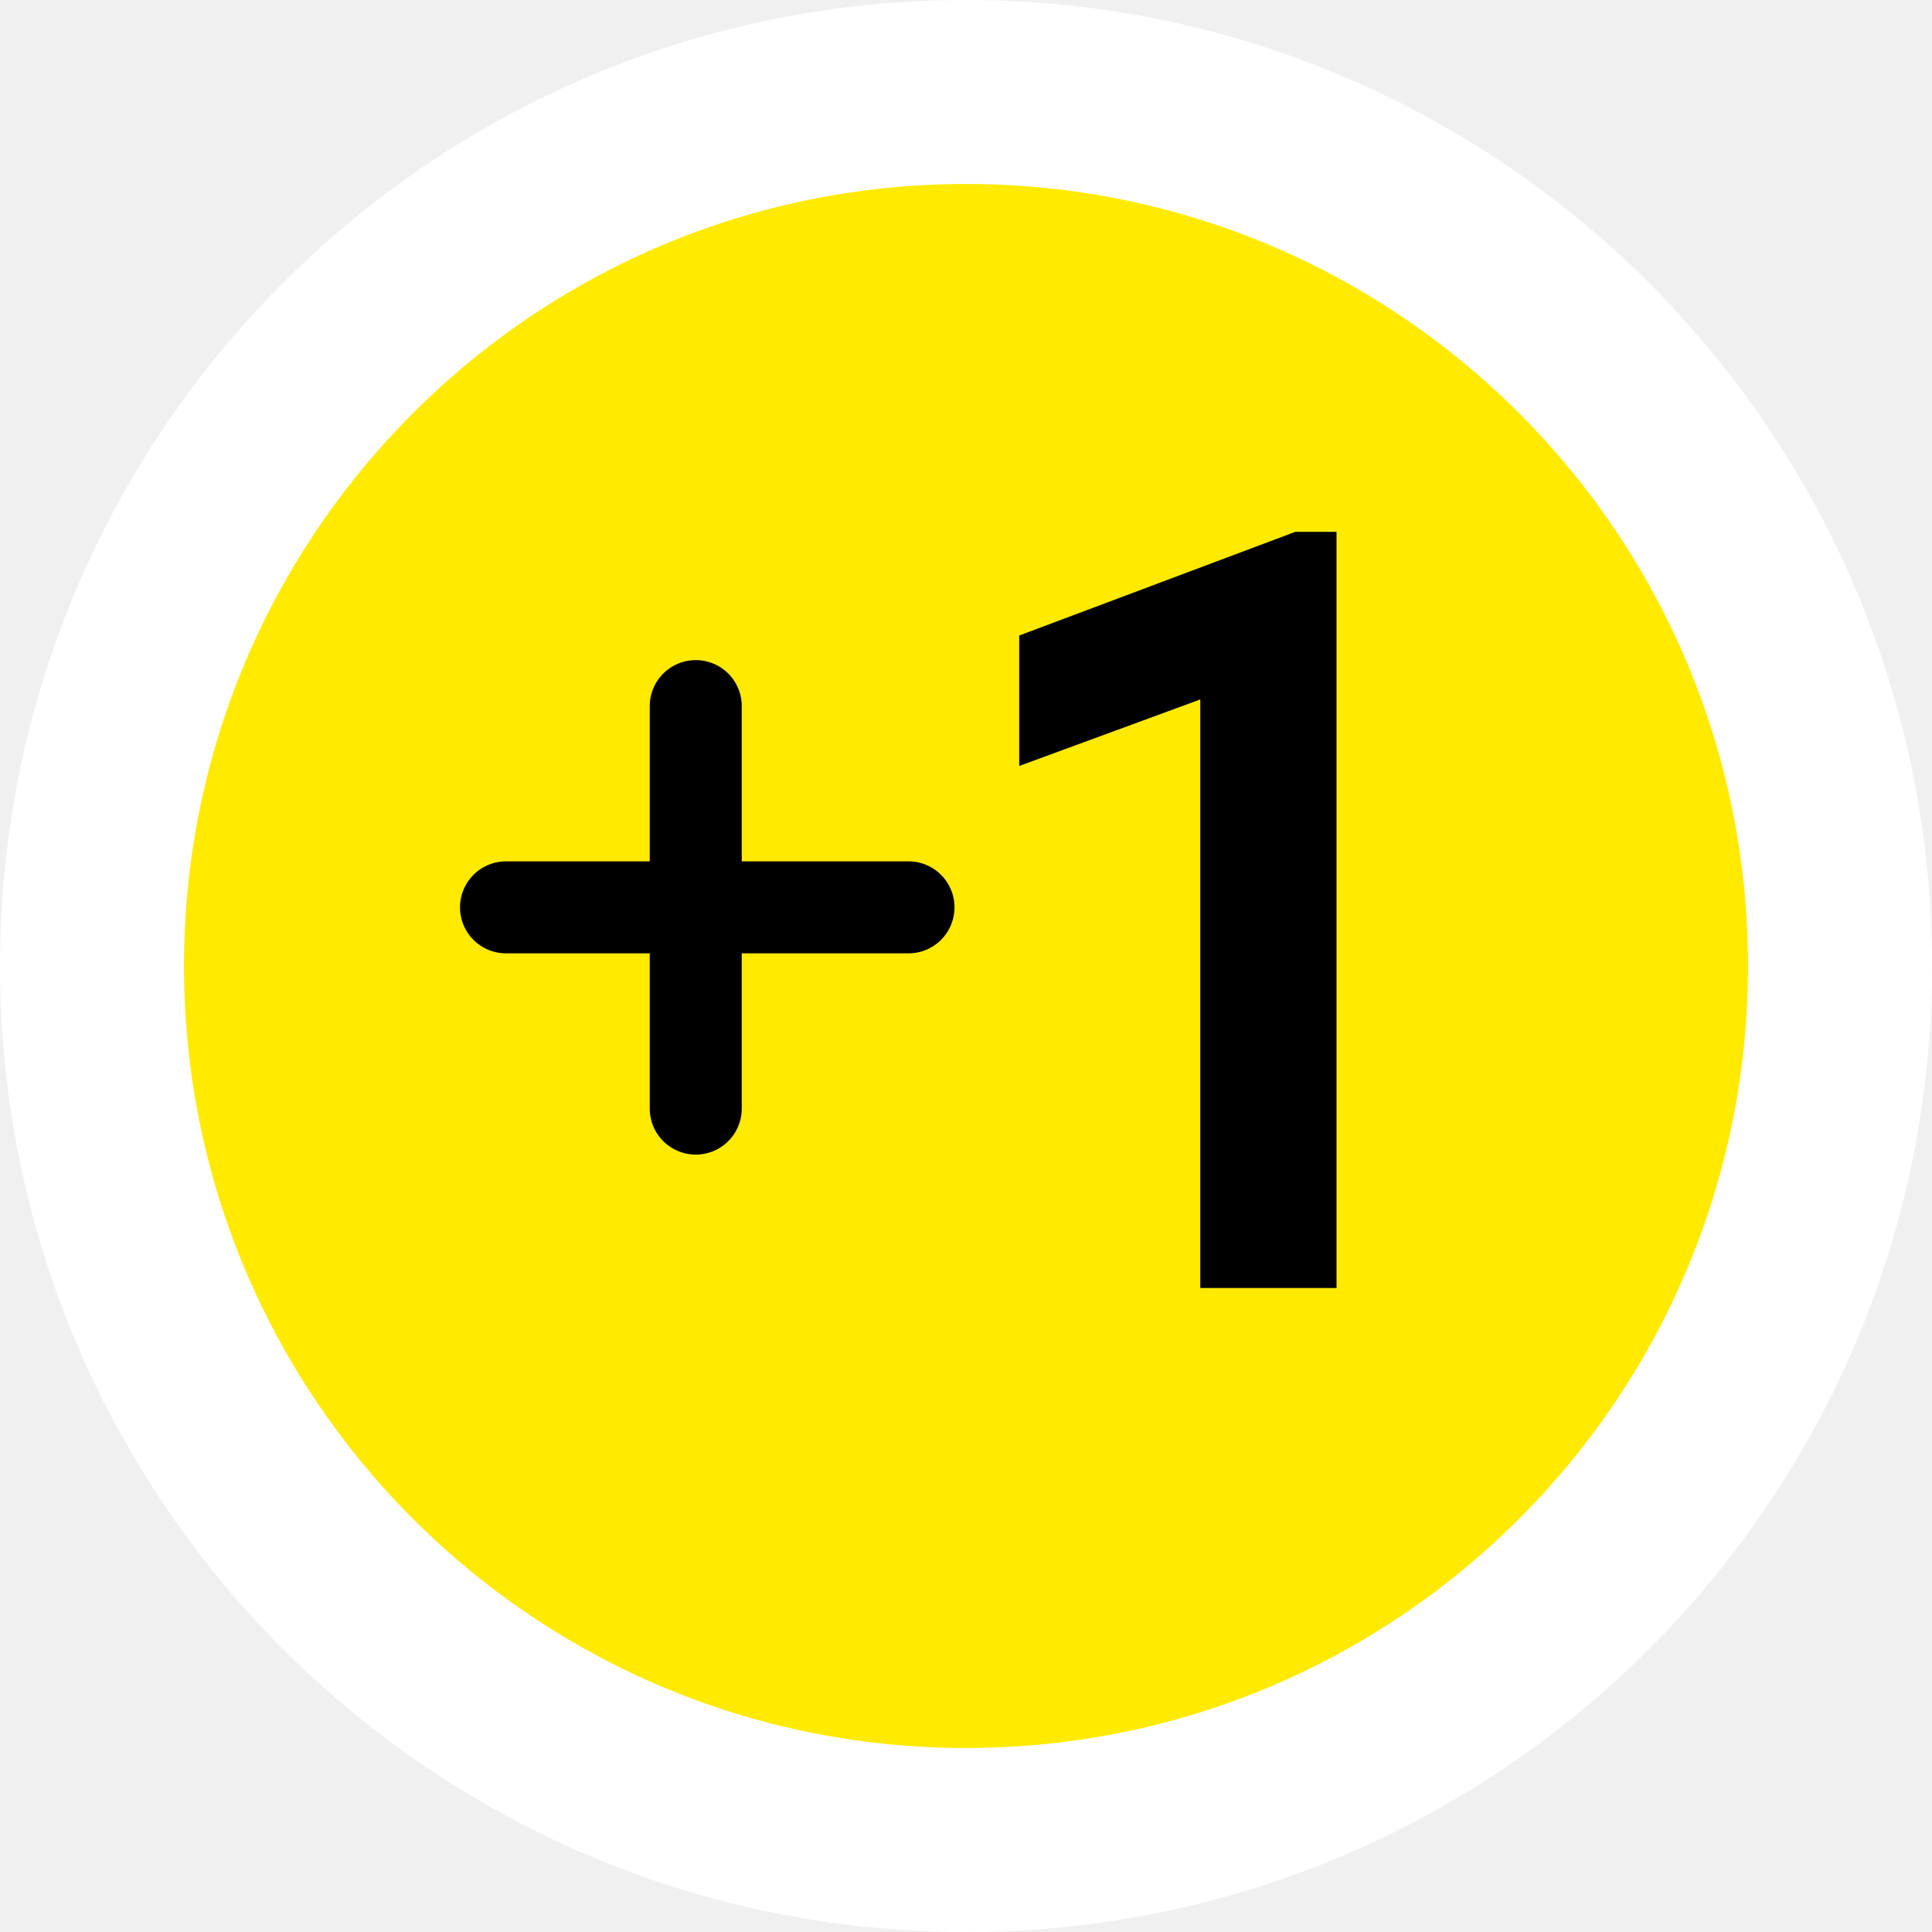
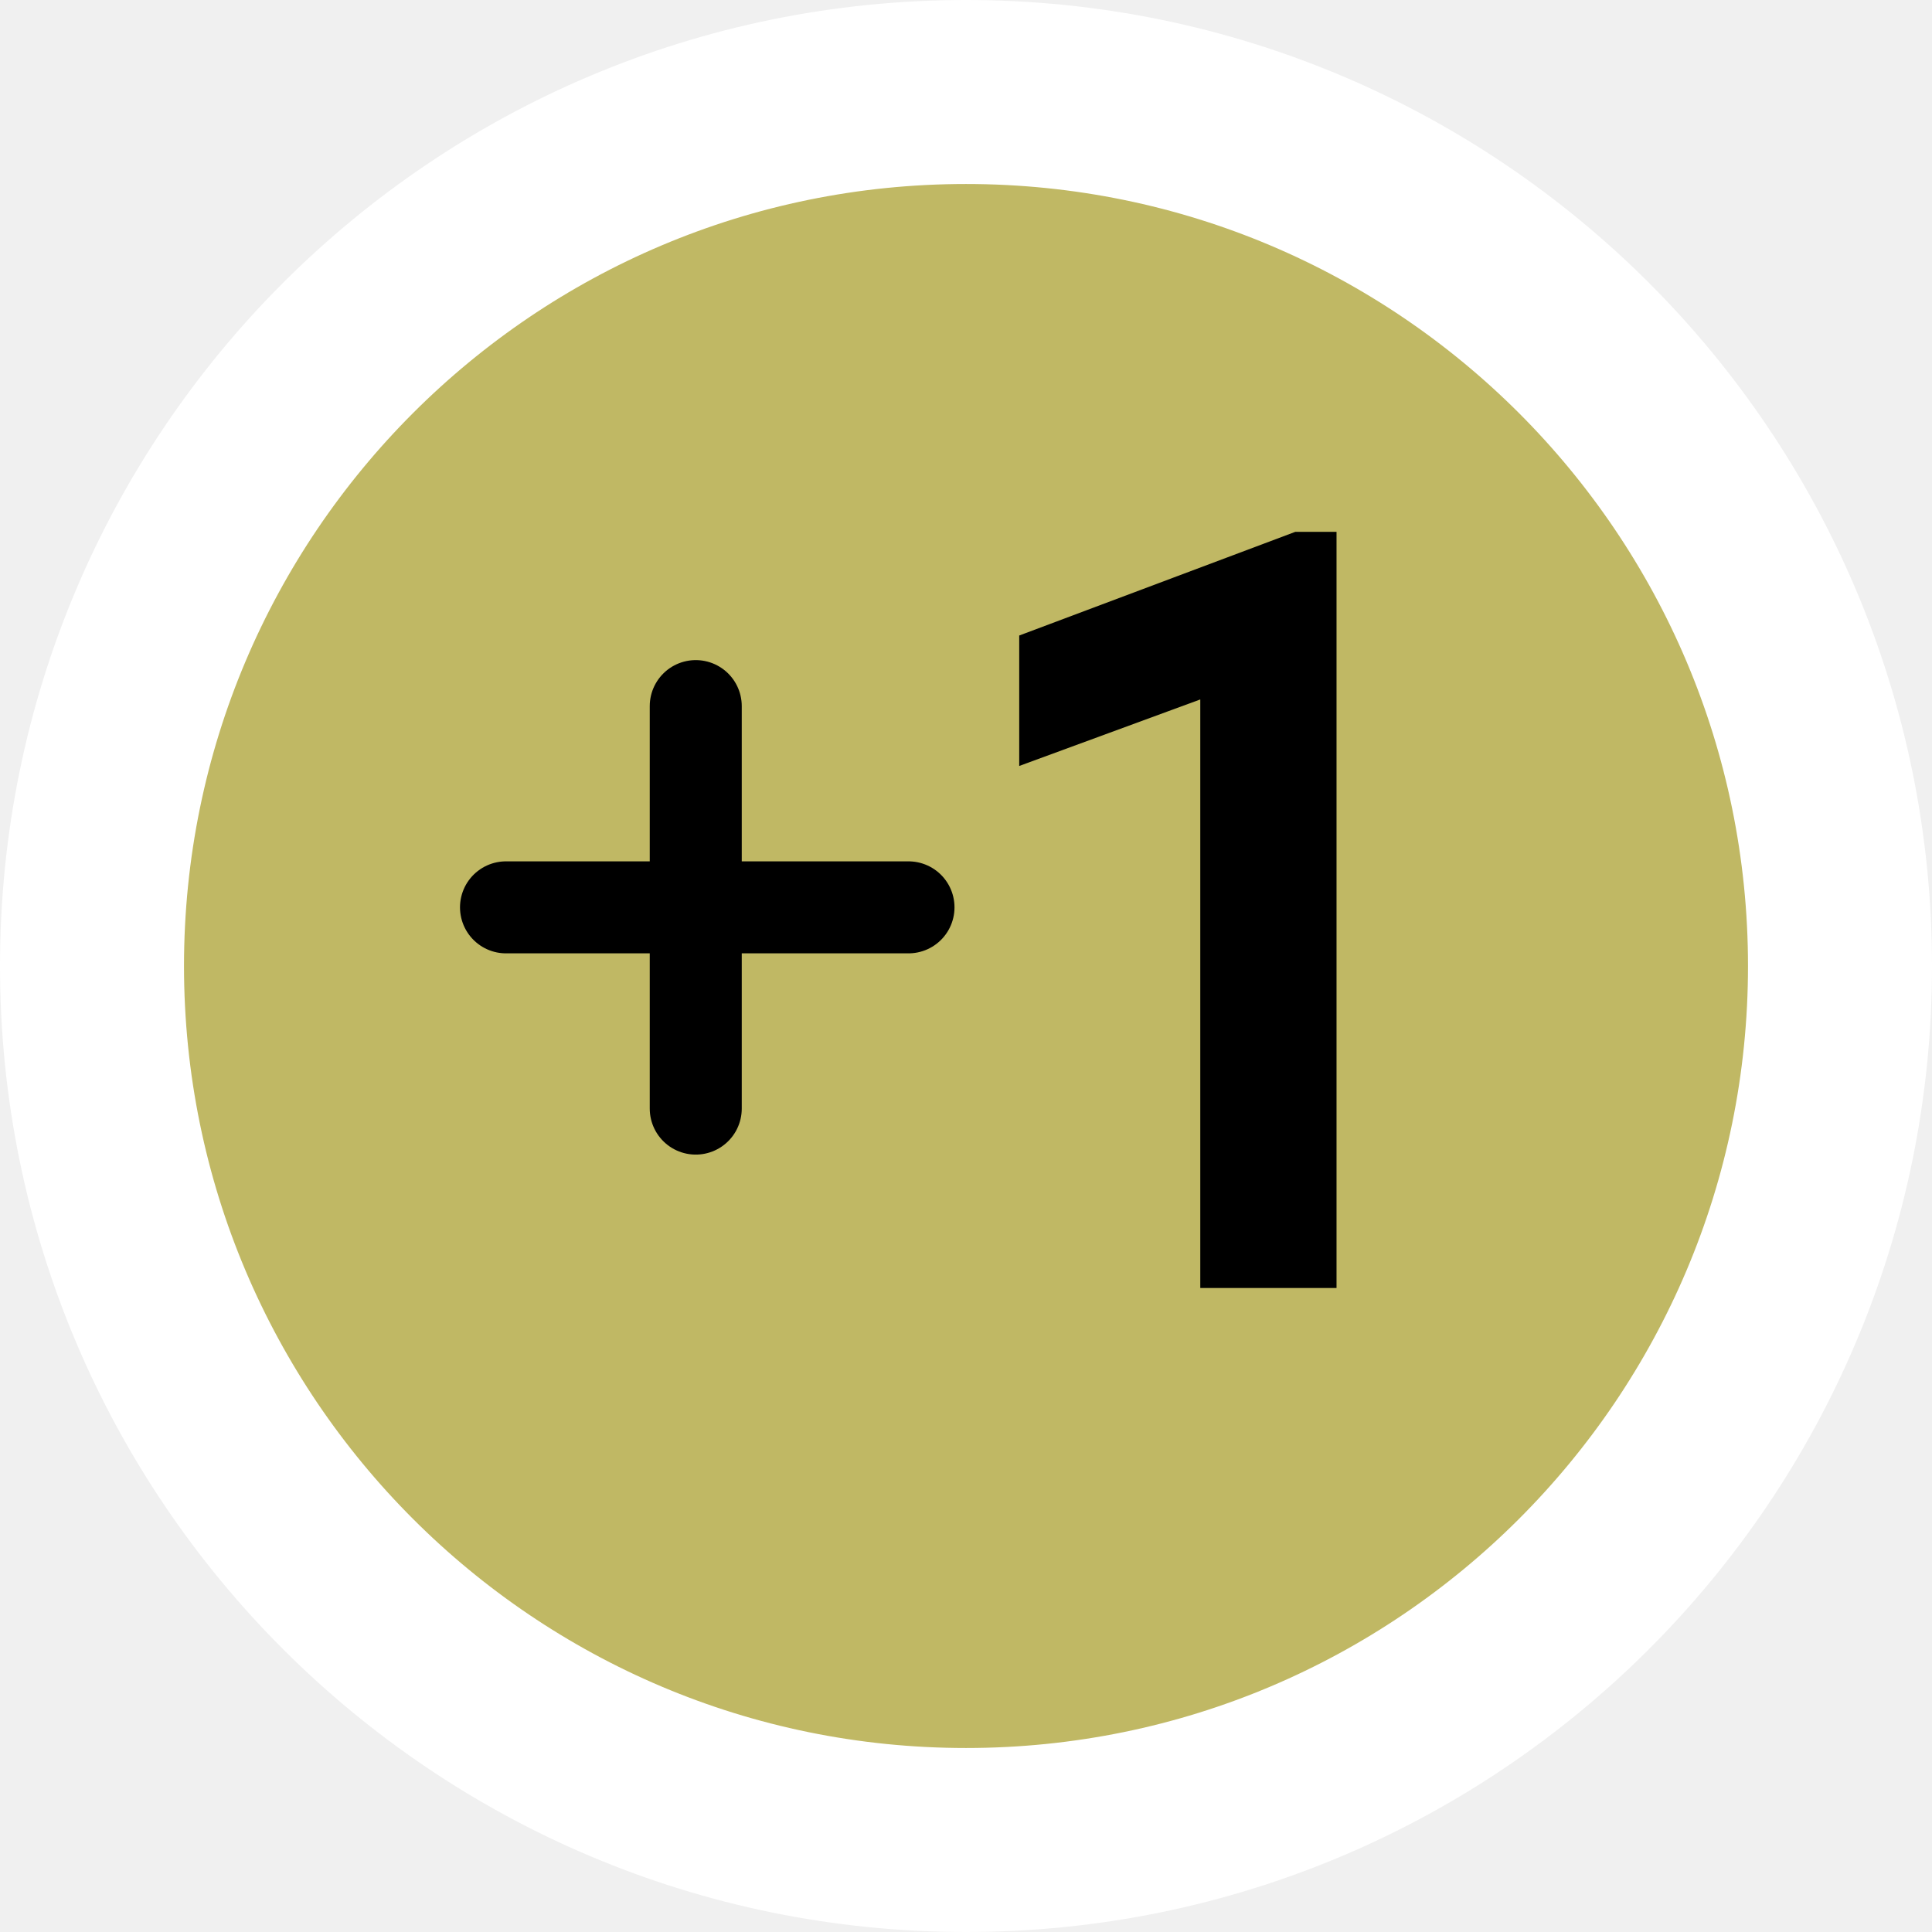
<svg xmlns="http://www.w3.org/2000/svg" version="1.1" width="42" height="42" viewBox="0,0,42,42">
  <g transform="translate(-219,-159)">
    <g data-paper-data="{&quot;isPaintingLayer&quot;:true}" fill-rule="nonzero" stroke-linejoin="miter" stroke-miterlimit="10" stroke-dasharray="" stroke-dashoffset="0" style="mix-blend-mode: normal">
-       <path d="M221,180c0,-10.493 8.507,-19 19,-19c10.493,0 19,8.507 19,19c0,10.493 -8.507,19 -19,19c-10.493,0 -19,-8.507 -19,-19z" fill="#ffea00" stroke="#ffffff" stroke-width="4" stroke-linecap="butt" />
+       <path d="M221,180c0,-10.493 8.507,-19 19,-19c10.493,0 19,8.507 19,19c0,10.493 -8.507,19 -19,19c-10.493,0 -19,-8.507 -19,-19z" fill="#c0b864" stroke="#ffffff" stroke-width="4" stroke-linecap="butt" />
      <path d="M247.555,186.5h-1.962v-13.011l-3.936,1.446v-1.773l5.592,-2.1h0.306z" fill="#000000" stroke="#000000" stroke-width="1" stroke-linecap="butt" />
      <path d="M234.125,174.35v8.75" fill="#ffffff" stroke="#000000" stroke-width="2" stroke-linecap="round" />
      <path d="M238.75,178.725h-8.75" fill="#ffffff" stroke="#000000" stroke-width="2" stroke-linecap="round" />
    </g>
  </g>
</svg>
